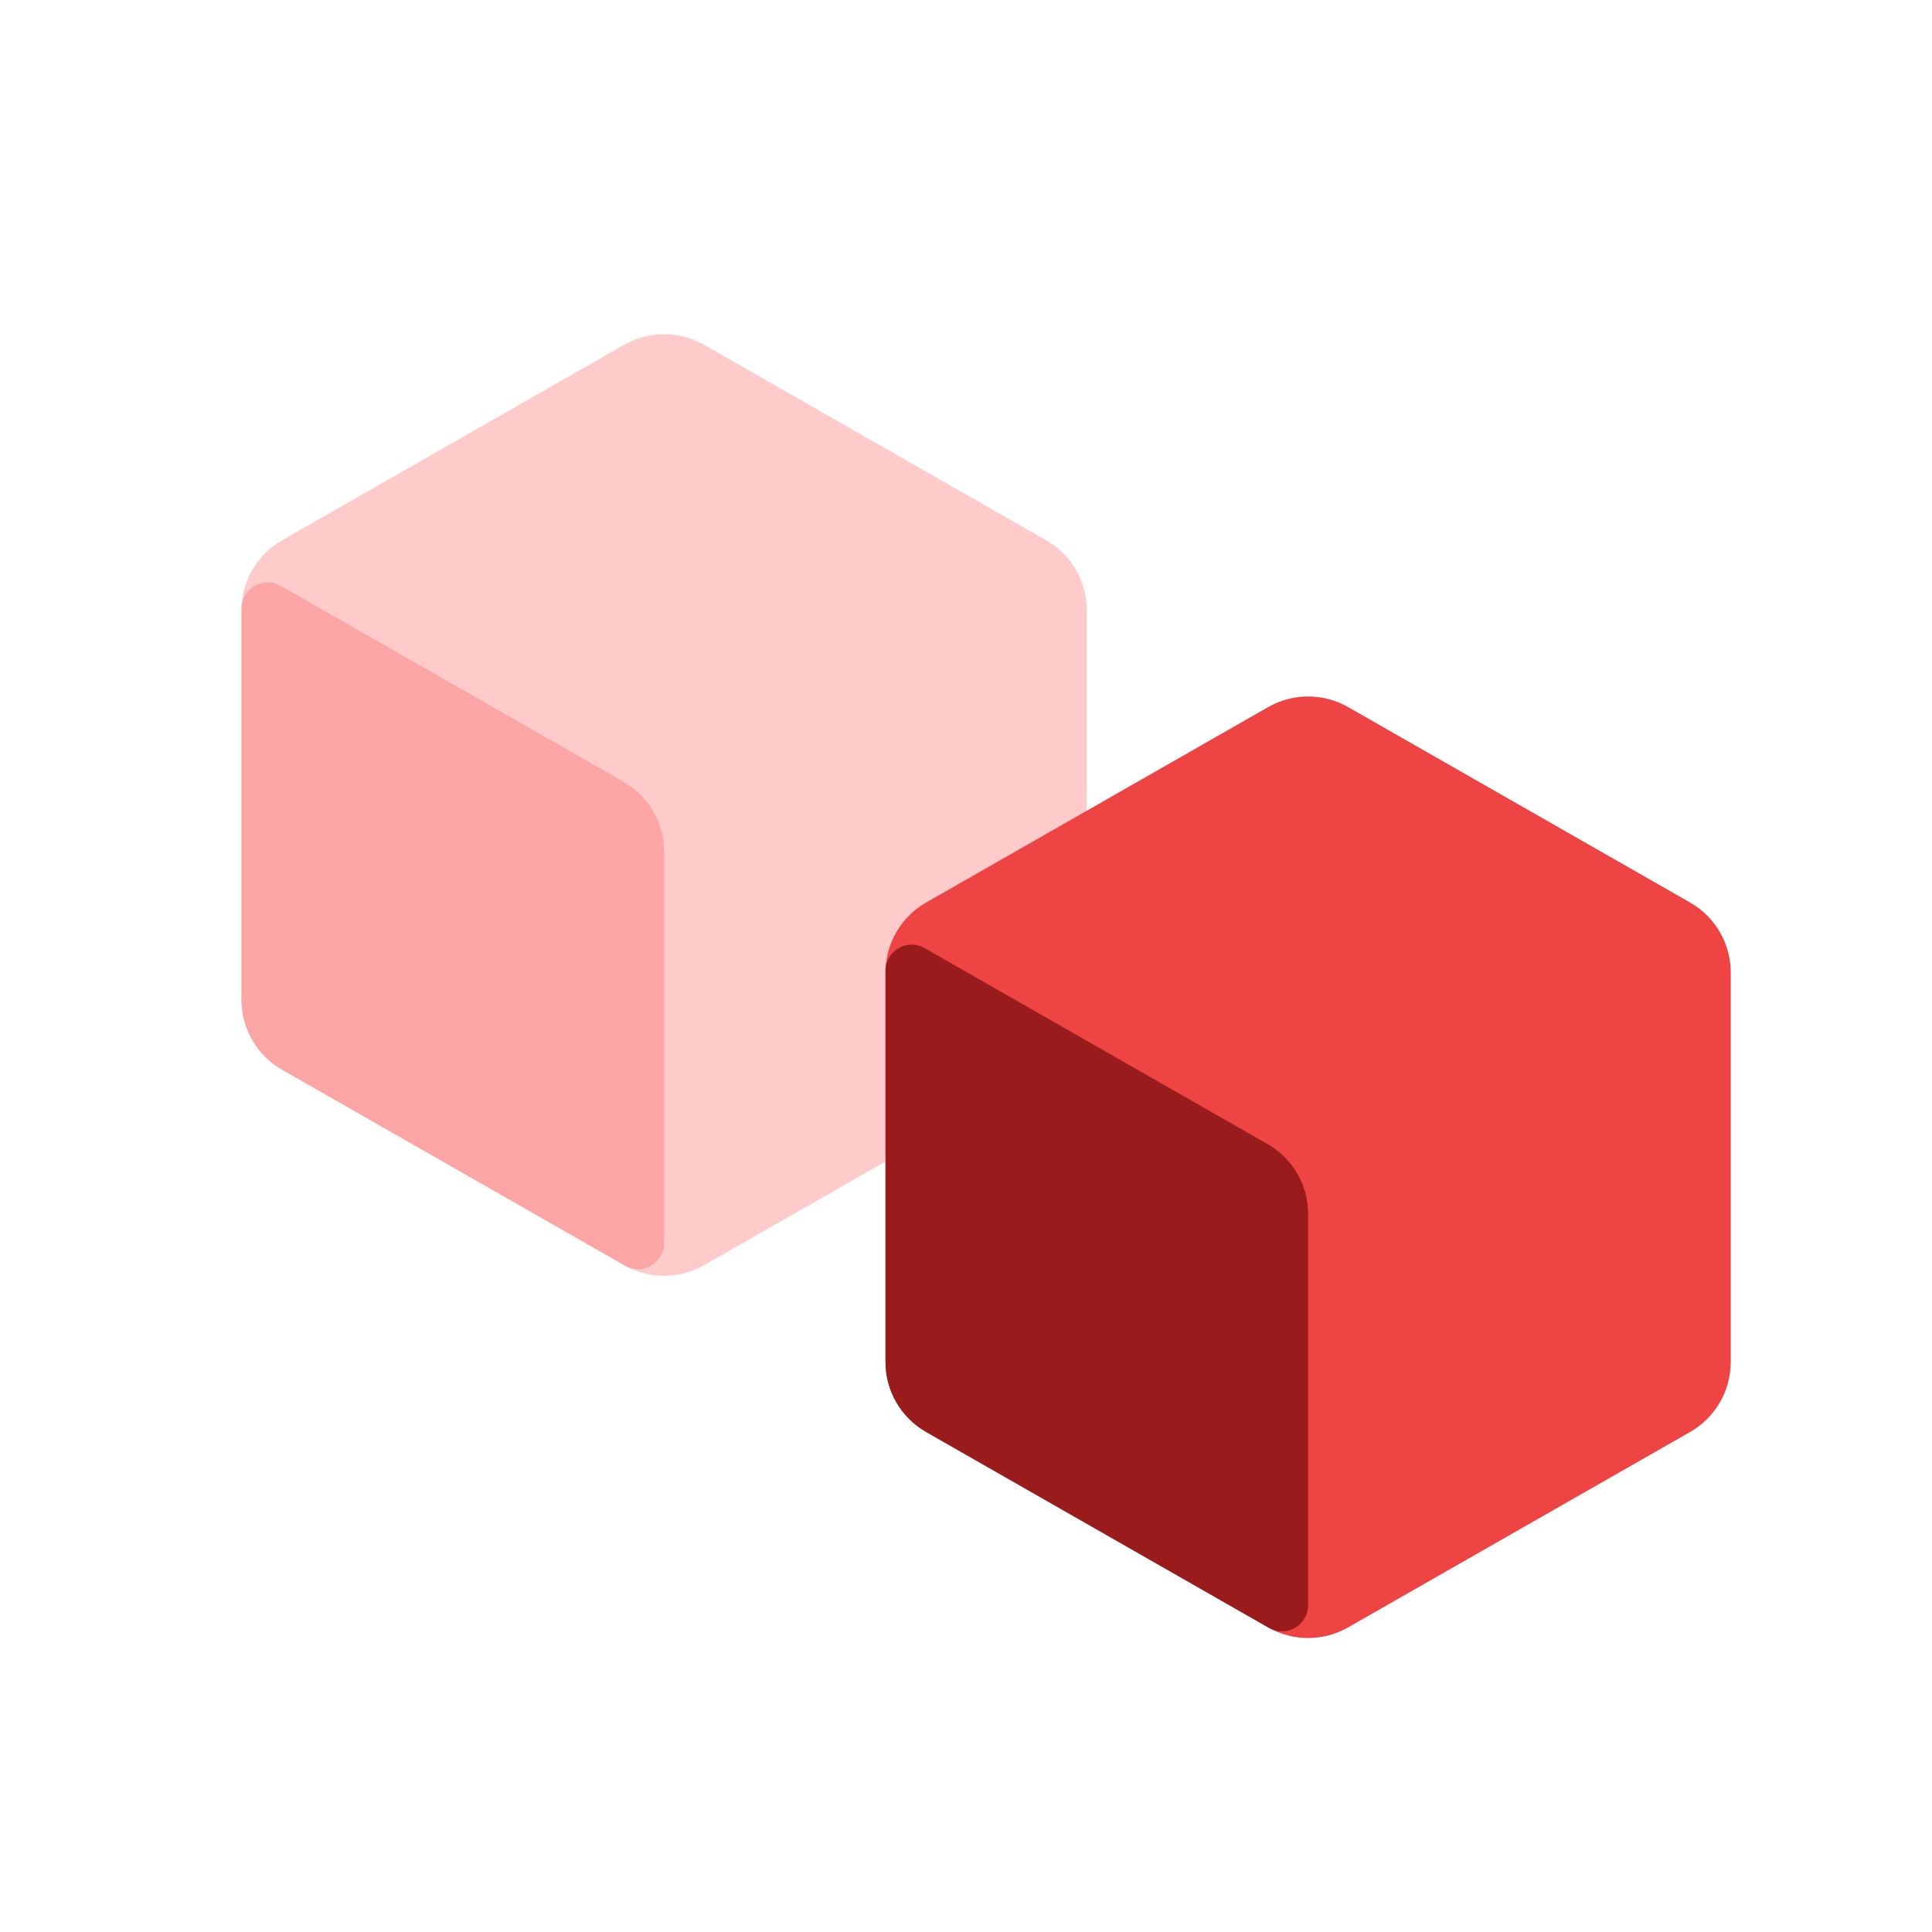
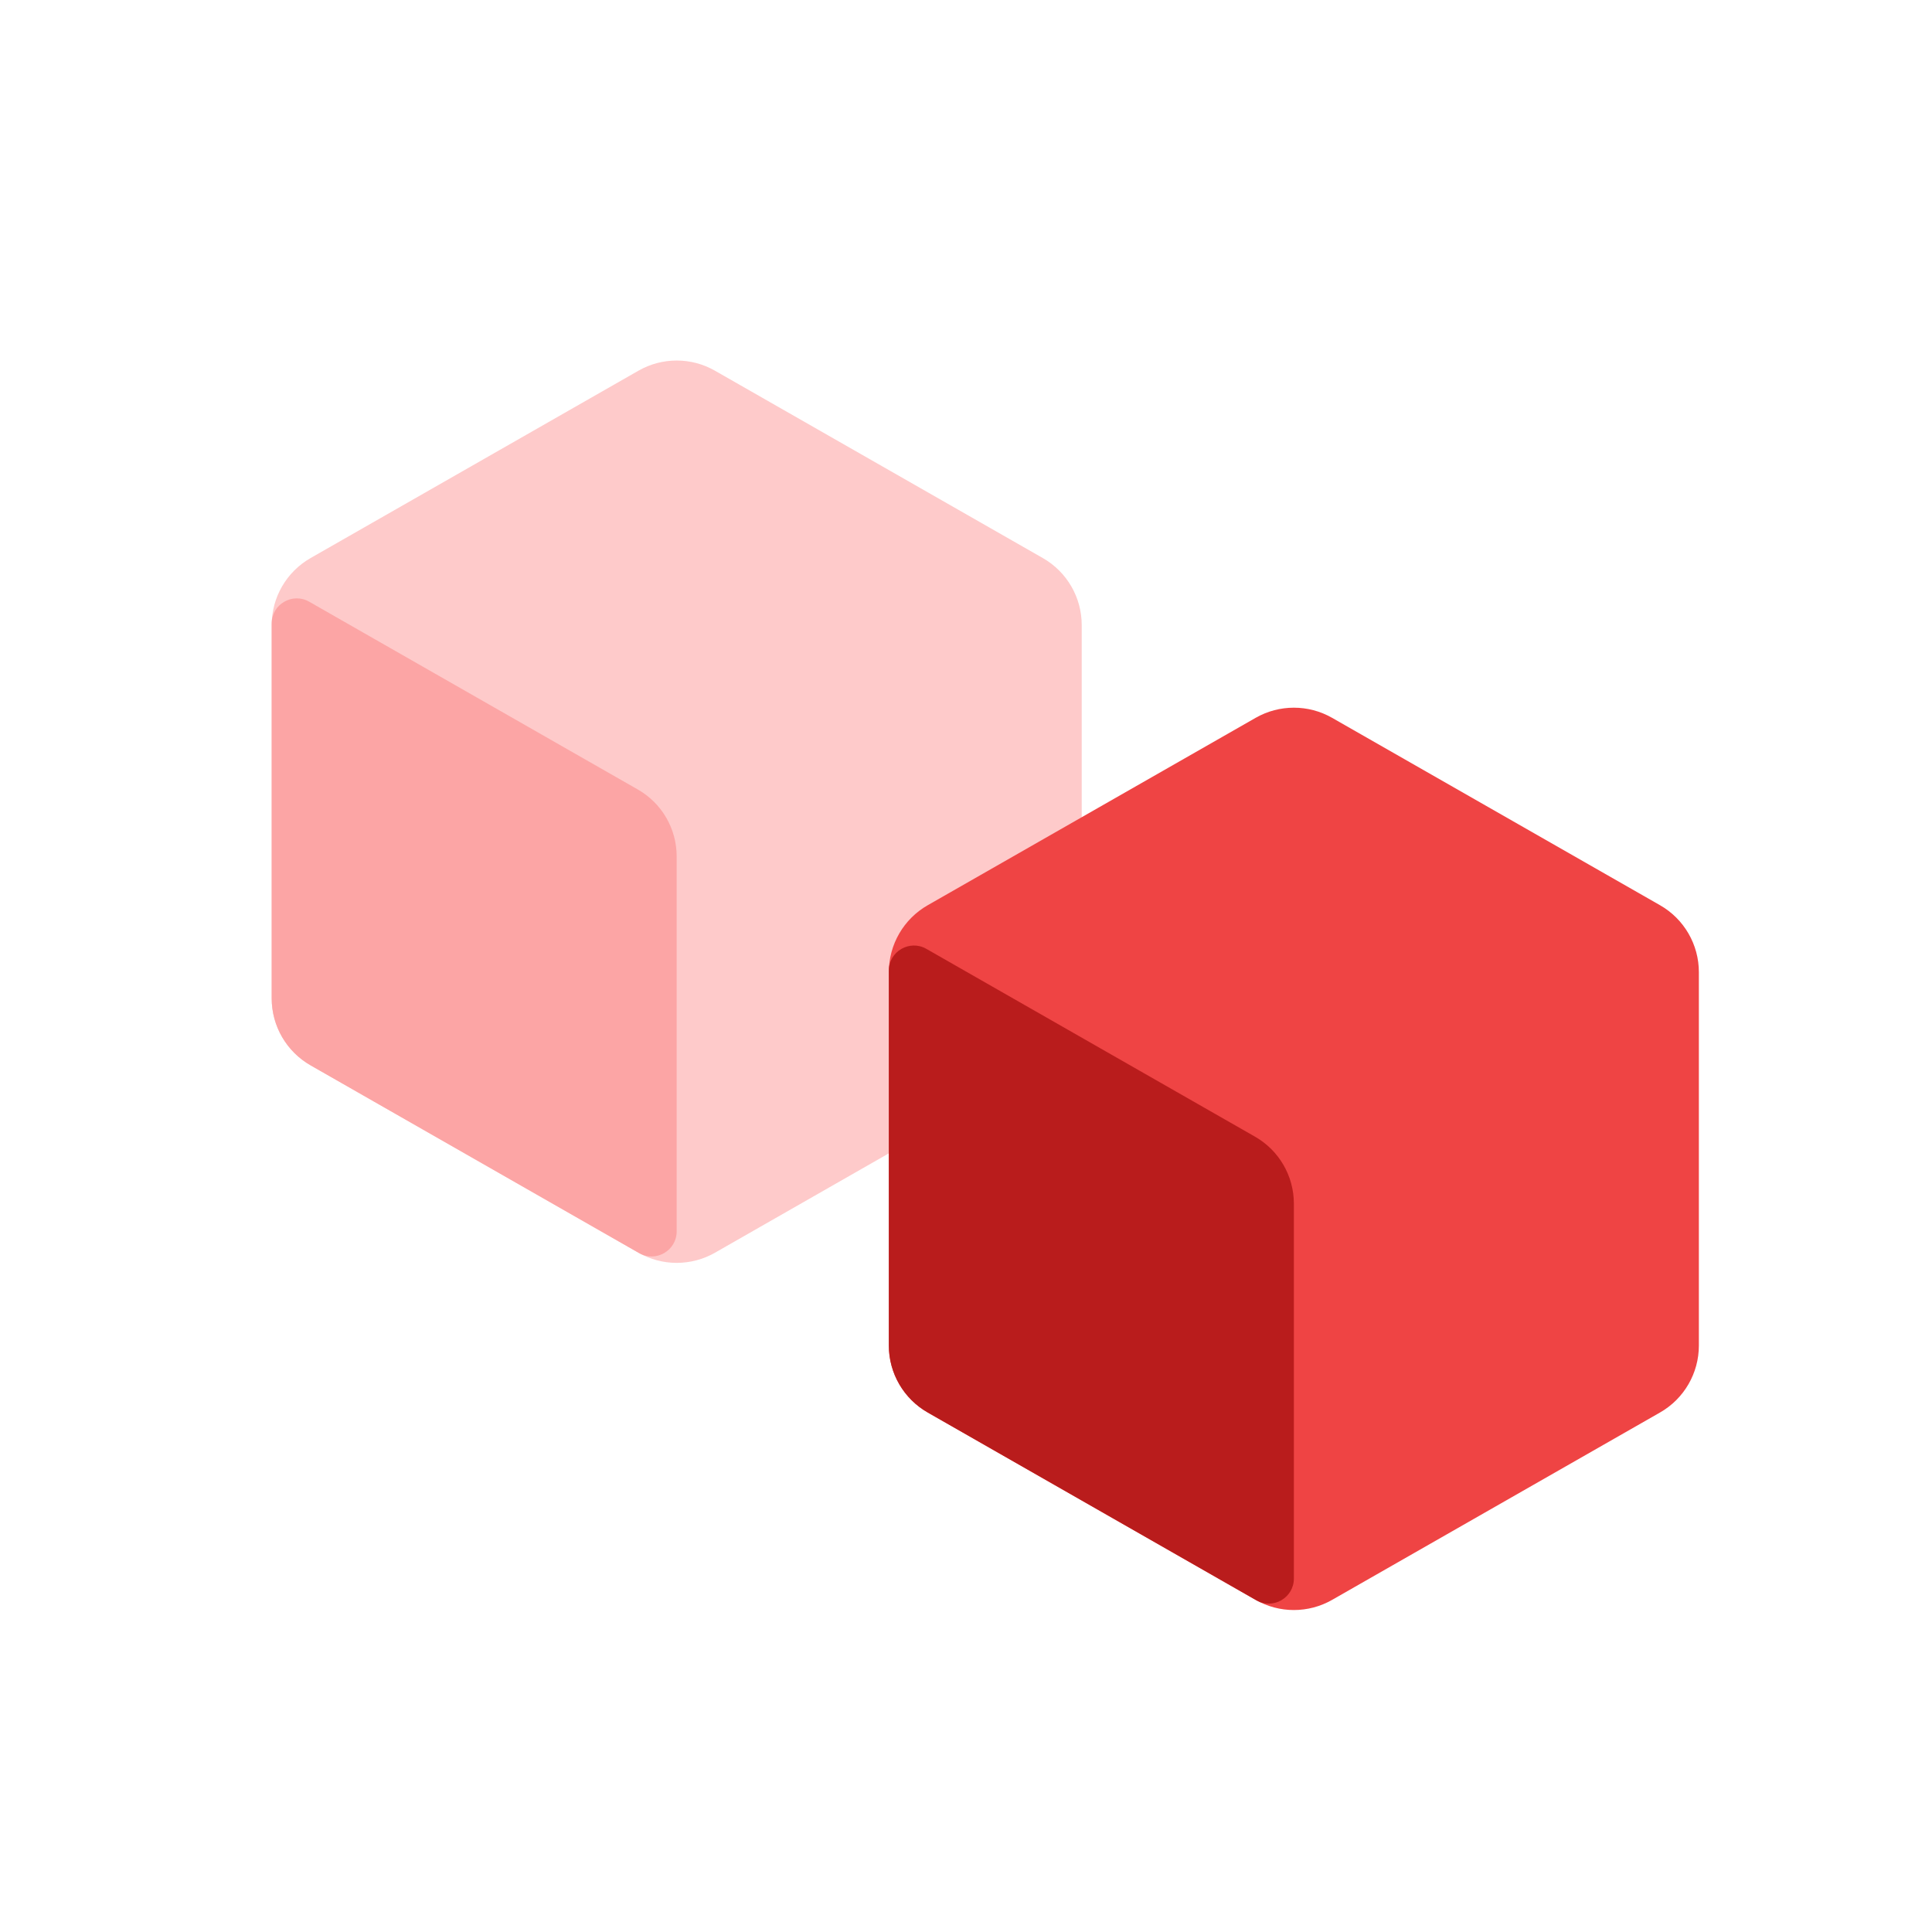
<svg xmlns="http://www.w3.org/2000/svg" width="48" height="48" viewBox="0 0 48 48" fill="none">
-   <path d="M27 24.839V15.161C27 14.443 26.616 13.78 25.992 13.424L17.492 8.567C16.877 8.216 16.123 8.216 15.508 8.567L7.008 13.424C6.385 13.78 6 14.443 6 15.161V24.839C6 25.557 6.385 26.22 7.008 26.576L15.508 31.433C16.123 31.784 16.878 31.784 17.492 31.433L25.992 26.576C26.616 26.22 27 25.557 27 24.839Z" fill="#FECACA" />
-   <path d="M6 24.839C6 25.557 6.385 26.22 7.008 26.576L15.527 31.444C15.961 31.692 16.5 31.379 16.5 30.88V21.161C16.5 20.443 16.115 19.78 15.492 19.424L6.972 14.556C6.539 14.308 6 14.621 6 15.12V24.839Z" fill="#FCA5A5" />
-   <path d="M43 33.839V24.161C43 23.443 42.615 22.78 41.992 22.424L33.492 17.567C32.877 17.216 32.123 17.216 31.508 17.567L23.008 22.424C22.385 22.78 22 23.443 22 24.161V33.839C22 34.557 22.385 35.22 23.008 35.576L31.508 40.433C32.123 40.784 32.877 40.784 33.492 40.433L41.992 35.576C42.615 35.22 43 34.557 43 33.839Z" fill="#EF4444" />
-   <path d="M22 33.839C22 34.557 22.385 35.22 23.008 35.576L31.527 40.444C31.961 40.692 32.5 40.379 32.5 39.88V30.161C32.5 29.443 32.115 28.78 31.492 28.424L22.973 23.556C22.539 23.308 22 23.621 22 24.12V33.839Z" fill="#991B1B" />
+   <path d="M26.875 24.804V15.529C26.875 14.841 26.506 14.206 25.909 13.865L17.763 9.21C17.174 8.873 16.451 8.873 15.862 9.21L7.716 13.865C7.119 14.206 6.75 14.841 6.75 15.529V24.804C6.75 25.492 7.119 26.127 7.716 26.468L15.862 31.123C16.451 31.46 17.174 31.46 17.764 31.123L25.909 26.468C26.506 26.127 26.875 25.492 26.875 24.804Z" fill="#FECACA" />
+   <path d="M6.75 24.804C6.75 25.492 7.119 26.127 7.716 26.468L15.88 31.134C16.296 31.371 16.812 31.071 16.812 30.593V21.279C16.812 20.591 16.444 19.956 15.847 19.615L7.682 14.949C7.267 14.712 6.75 15.012 6.75 15.49V24.804Z" fill="#FCA5A5" />
+   <path d="M42.208 33.429V24.154C42.208 23.466 41.84 22.831 41.243 22.49L33.097 17.835C32.508 17.498 31.784 17.498 31.195 17.835L23.049 22.49C22.452 22.831 22.083 23.466 22.083 24.154V33.429C22.083 34.117 22.452 34.752 23.049 35.093L31.195 39.748C31.784 40.085 32.508 40.085 33.097 39.748L41.243 35.093C41.84 34.752 42.208 34.117 42.208 33.429Z" fill="#EF4444" />
+   <path d="M22.083 33.429C22.083 34.117 22.452 34.752 23.049 35.093L31.214 39.759C31.629 39.996 32.146 39.696 32.146 39.218V29.904C32.146 29.216 31.777 28.581 31.18 28.24L23.015 23.574C22.6 23.337 22.083 23.637 22.083 24.115V33.429Z" fill="#B91C1C" />
</svg>
